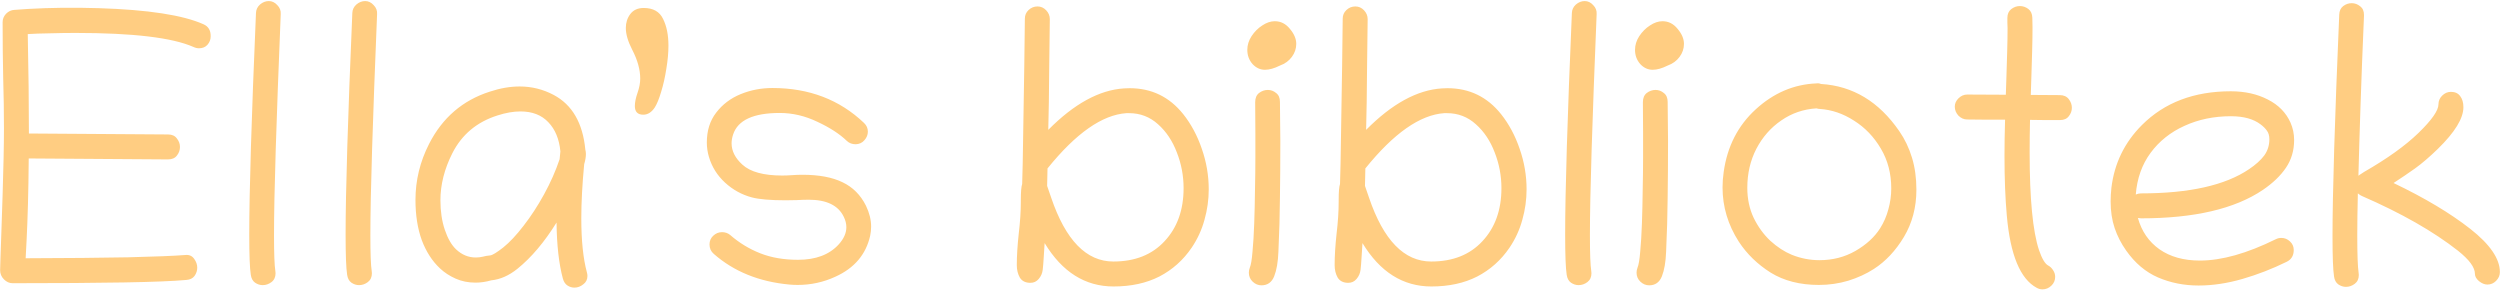
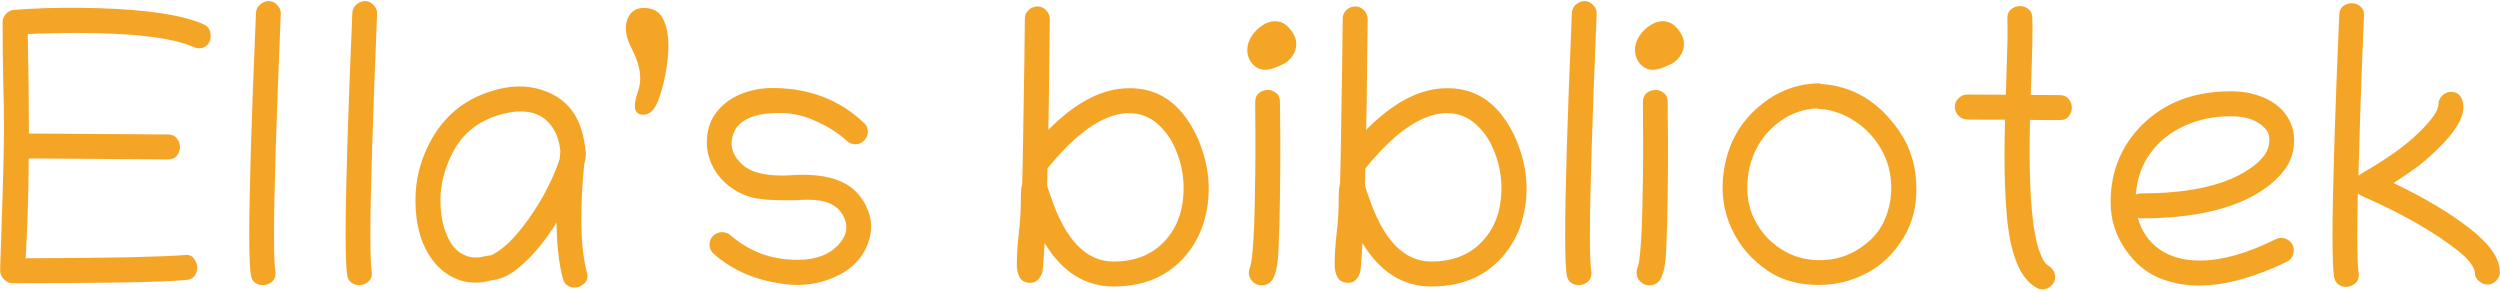
<svg xmlns="http://www.w3.org/2000/svg" width="636" height="74" viewBox="0 0 636 74" fill="none">
-   <path d="M19.172 8.377C17.121 8.377 14.973 8.41 12.727 8.475C10.48 8.507 8.592 8.572 7.062 8.67C7.258 18.045 7.355 26.476 7.355 33.963L42.756 34.207C43.765 34.207 44.514 34.549 45.002 35.232C45.523 35.883 45.783 36.6 45.783 37.381C45.783 38.195 45.523 38.927 45.002 39.578C44.514 40.229 43.749 40.555 42.707 40.555L7.307 40.31C7.274 44.64 7.209 48.53 7.111 51.98C7.014 55.431 6.9 58.442 6.77 61.014L6.525 65.701C17.203 65.669 25.91 65.587 32.648 65.457C39.419 65.294 44.253 65.099 47.15 64.871C48.127 64.773 48.876 65.099 49.397 65.848C49.917 66.564 50.178 67.312 50.178 68.094C50.178 68.842 49.95 69.542 49.494 70.193C49.038 70.812 48.339 71.154 47.395 71.219C44.204 71.512 38.915 71.723 31.525 71.853C24.169 71.984 14.729 72.049 3.205 72.049C2.391 72.049 1.659 71.723 1.008 71.072C0.357 70.421 0.031 69.64 0.031 68.728C0.031 68.37 0.064 67.264 0.129 65.408C0.194 63.52 0.275 61.176 0.373 58.377C0.471 55.578 0.568 52.615 0.666 49.49C0.764 46.333 0.845 43.289 0.91 40.359C0.975 37.397 1.008 34.825 1.008 32.645C1.008 28.576 0.943 24.295 0.812 19.803C0.715 15.278 0.666 10.558 0.666 5.643C0.666 4.829 0.959 4.113 1.545 3.494C2.163 2.876 2.863 2.55 3.645 2.518L7.16 2.273C9.96 2.111 12.857 2.013 15.852 1.98C18.846 1.948 21.939 1.98 25.129 2.078C37.661 2.469 46.548 3.836 51.789 6.18C53.026 6.733 53.628 7.758 53.596 9.256C53.596 10.07 53.319 10.786 52.766 11.404C52.245 11.99 51.529 12.283 50.617 12.283C50.161 12.283 49.69 12.169 49.201 11.941C43.797 9.565 33.788 8.377 19.172 8.377ZM68.391 0.271C69.204 0.271 69.921 0.613 70.539 1.297C71.19 1.948 71.483 2.713 71.418 3.592C70.865 17.101 70.441 28.543 70.148 37.918C69.856 47.293 69.709 54.617 69.709 59.891C69.709 64.481 69.823 67.508 70.051 68.973C70.083 69.168 70.1 69.347 70.1 69.51C70.1 70.486 69.758 71.235 69.074 71.756C68.391 72.277 67.642 72.537 66.828 72.537C66.144 72.537 65.493 72.326 64.875 71.902C64.289 71.479 63.931 70.812 63.801 69.9C63.54 68.24 63.41 64.838 63.41 59.695C63.41 48.758 63.98 29.959 65.119 3.299C65.152 2.452 65.493 1.736 66.144 1.15C66.828 0.564 67.577 0.271 68.391 0.271ZM92.902 0.271C93.716 0.271 94.432 0.613 95.051 1.297C95.702 1.948 95.995 2.713 95.93 3.592C95.376 17.101 94.953 28.543 94.66 37.918C94.367 47.293 94.221 54.617 94.221 59.891C94.221 64.481 94.335 67.508 94.562 68.973C94.595 69.168 94.611 69.347 94.611 69.51C94.611 70.486 94.269 71.235 93.586 71.756C92.902 72.277 92.154 72.537 91.34 72.537C90.656 72.537 90.005 72.326 89.387 71.902C88.801 71.479 88.443 70.812 88.312 69.9C88.052 68.24 87.922 64.838 87.922 59.695C87.922 48.758 88.492 29.959 89.631 3.299C89.663 2.452 90.005 1.736 90.656 1.15C91.34 0.564 92.088 0.271 92.902 0.271ZM148.908 38.065C149.006 38.422 149.055 38.797 149.055 39.188C149.055 39.936 148.908 40.799 148.615 41.775C148.127 46.919 147.883 51.508 147.883 55.545C147.883 61.176 148.355 65.75 149.299 69.266C149.396 69.591 149.445 69.9 149.445 70.193C149.445 71.105 149.087 71.821 148.371 72.342C147.688 72.895 146.939 73.172 146.125 73.172C145.507 73.172 144.921 72.993 144.367 72.635C143.814 72.277 143.423 71.691 143.195 70.877C142.186 67.133 141.649 62.381 141.584 56.619C138.492 61.6 135.171 65.522 131.623 68.387C129.475 70.112 127.261 71.088 124.982 71.316C123.615 71.707 122.281 71.902 120.979 71.902C119.123 71.902 117.43 71.561 115.9 70.877C114.37 70.193 113.052 69.331 111.945 68.289C109.96 66.434 108.413 64.041 107.307 61.111C106.232 58.149 105.695 54.731 105.695 50.857C105.695 45.877 106.851 41.124 109.162 36.6C112.548 29.959 117.691 25.532 124.592 23.318C127.229 22.439 129.768 22 132.209 22C135.269 22 138.15 22.716 140.852 24.148C145.572 26.655 148.257 31.294 148.908 38.065ZM142.561 38.504C142.268 35.379 141.242 32.905 139.484 31.082C137.759 29.259 135.399 28.348 132.404 28.348C130.614 28.348 128.661 28.689 126.545 29.373C121.304 31.033 117.479 34.24 115.07 38.992C113.052 42.996 112.043 46.984 112.043 50.955C112.043 53.755 112.417 56.261 113.166 58.475C113.915 60.688 114.875 62.348 116.047 63.455C117.512 64.822 119.172 65.506 121.027 65.506C121.646 65.506 122.232 65.441 122.785 65.311C123.371 65.148 124.022 65.034 124.738 64.969C125.292 64.904 126.382 64.236 128.01 62.967C129.637 61.665 131.363 59.825 133.186 57.449C135.041 55.073 136.783 52.404 138.41 49.441C140.038 46.479 141.356 43.501 142.365 40.506C142.398 40.18 142.43 39.855 142.463 39.529C142.495 39.171 142.528 38.829 142.561 38.504ZM163.752 2.029C166.161 2.029 167.805 2.957 168.684 4.812C169.595 6.635 170.051 8.898 170.051 11.6C170.051 13.422 169.872 15.392 169.514 17.508C169.188 19.624 168.749 21.577 168.195 23.367C167.674 25.125 167.137 26.443 166.584 27.322C165.77 28.559 164.794 29.178 163.654 29.178C162.222 29.178 161.506 28.445 161.506 26.98C161.506 26.037 161.734 24.913 162.189 23.611C162.645 22.309 162.873 21.105 162.873 19.998C162.873 17.719 162.189 15.262 160.822 12.625C159.748 10.542 159.211 8.702 159.211 7.107C159.211 5.773 159.585 4.601 160.334 3.592C161.115 2.55 162.255 2.029 163.752 2.029ZM179.816 36.258C179.816 33.23 180.614 30.691 182.209 28.641C183.804 26.557 185.871 24.995 188.41 23.953C190.949 22.912 193.651 22.391 196.516 22.391C205.826 22.391 213.589 25.353 219.807 31.277C220.458 31.896 220.783 32.628 220.783 33.475C220.783 34.288 220.49 35.021 219.904 35.672C219.351 36.323 218.618 36.665 217.707 36.697C216.796 36.697 216.047 36.421 215.461 35.867C213.605 34.077 211.099 32.449 207.941 30.984C204.816 29.487 201.626 28.738 198.371 28.738C191.665 28.738 187.71 30.561 186.506 34.207C186.245 34.988 186.115 35.737 186.115 36.453C186.115 38.406 187.027 40.213 188.85 41.873C190.868 43.728 194.253 44.656 199.006 44.656C199.787 44.656 200.617 44.624 201.496 44.559C202.375 44.493 203.254 44.461 204.133 44.461C208.332 44.461 211.734 45.096 214.338 46.365C216.942 47.602 218.928 49.588 220.295 52.322C221.174 54.145 221.613 55.919 221.613 57.645C221.613 58.426 221.532 59.207 221.369 59.988C220.295 64.741 217.349 68.208 212.531 70.389C209.504 71.788 206.298 72.488 202.912 72.488C202.229 72.488 201.529 72.456 200.812 72.391C193.098 71.674 186.685 69.07 181.574 64.578C180.858 63.96 180.5 63.162 180.5 62.185C180.5 61.307 180.809 60.574 181.428 59.988C182.079 59.37 182.827 59.06 183.674 59.06C184.488 59.06 185.188 59.305 185.773 59.793C188.052 61.779 190.591 63.325 193.391 64.432C196.19 65.538 199.396 66.092 203.01 66.092C207.535 66.092 210.985 64.79 213.361 62.185C214.663 60.753 215.314 59.288 215.314 57.791C215.314 56.912 215.087 56.017 214.631 55.105C213.231 52.241 210.269 50.809 205.744 50.809C204.768 50.809 203.758 50.841 202.717 50.906C201.675 50.939 200.731 50.955 199.885 50.955C196.011 50.955 193.146 50.711 191.291 50.223C188.719 49.539 186.441 48.286 184.455 46.463C182.469 44.64 181.102 42.459 180.354 39.92C179.995 38.715 179.816 37.495 179.816 36.258ZM258.674 67.459C258.674 65.148 258.837 62.495 259.162 59.5C259.52 56.505 259.699 53.771 259.699 51.297C259.699 51.167 259.699 51.036 259.699 50.906C259.699 48.823 259.813 47.456 260.041 46.805C260.139 43.908 260.22 39.953 260.285 34.94C260.383 29.926 260.48 23.855 260.578 16.727L260.725 4.764C260.725 3.885 261.034 3.152 261.652 2.566C262.303 1.948 263.068 1.639 263.947 1.639C264.794 1.639 265.526 1.964 266.145 2.615C266.763 3.266 267.072 4.015 267.072 4.861L266.926 16.775C266.893 20.161 266.861 23.221 266.828 25.955C266.796 28.657 266.747 31.017 266.682 33.035C273.257 26.395 279.686 22.879 285.969 22.488C286.424 22.456 286.896 22.439 287.385 22.439C292.951 22.439 297.492 24.637 301.008 29.031C303.026 31.57 304.605 34.516 305.744 37.869C306.916 41.222 307.502 44.656 307.502 48.172C307.502 50.776 307.144 53.348 306.428 55.887C305.744 58.426 304.654 60.802 303.156 63.016C301.008 66.173 298.273 68.615 294.953 70.34C291.633 72.033 287.743 72.879 283.283 72.879C276.057 72.879 270.214 69.201 265.754 61.844C265.689 63.243 265.607 64.513 265.51 65.652C265.445 66.792 265.363 67.784 265.266 68.631C265.168 69.51 264.826 70.291 264.24 70.975C263.687 71.626 262.987 71.951 262.141 71.951C260.904 71.951 260.008 71.512 259.455 70.633C258.934 69.721 258.674 68.663 258.674 67.459ZM283.234 66.531C288.736 66.531 293.081 64.806 296.271 61.355C299.494 57.905 301.105 53.413 301.105 47.879C301.105 44.721 300.536 41.694 299.396 38.797C298.29 35.867 296.695 33.475 294.611 31.619C292.528 29.731 290.07 28.787 287.238 28.787C287.01 28.787 286.783 28.787 286.555 28.787C280.402 29.21 273.713 33.898 266.486 42.85C266.454 43.598 266.438 44.347 266.438 45.096C266.438 45.844 266.421 46.577 266.389 47.293C266.649 48.009 266.991 49.002 267.414 50.272C271.092 61.111 276.366 66.531 283.234 66.531ZM317.316 12.674C317.316 11.469 317.674 10.314 318.391 9.207C319.139 8.068 320.051 7.156 321.125 6.473C322.199 5.757 323.257 5.398 324.299 5.398C325.829 5.398 327.115 6.049 328.156 7.352C329.23 8.621 329.768 9.891 329.768 11.16C329.768 12.365 329.393 13.471 328.645 14.48C327.896 15.49 326.887 16.222 325.617 16.678C324.185 17.394 322.915 17.752 321.809 17.752C320.604 17.752 319.546 17.264 318.635 16.287C317.756 15.278 317.316 14.074 317.316 12.674ZM325.227 64.041C325.129 66.645 324.771 68.728 324.152 70.291C323.534 71.821 322.46 72.586 320.93 72.586C320.083 72.586 319.335 72.277 318.684 71.658C318.033 71.04 317.707 70.275 317.707 69.363C317.707 68.94 317.788 68.517 317.951 68.094C318.244 67.41 318.472 66.059 318.635 64.041C318.83 61.99 318.977 59.581 319.074 56.815C319.172 54.047 319.237 51.199 319.27 48.27C319.335 45.307 319.367 42.557 319.367 40.018C319.367 37.478 319.367 35.46 319.367 33.963C319.367 31.196 319.351 28.543 319.318 26.004C319.318 24.962 319.644 24.181 320.295 23.66C320.979 23.139 321.727 22.879 322.541 22.879C323.322 22.879 324.022 23.139 324.641 23.66C325.292 24.148 325.617 24.897 325.617 25.906C325.65 27.631 325.666 29.324 325.666 30.984C325.699 32.645 325.715 34.272 325.715 35.867C325.715 41.173 325.682 45.975 325.617 50.272C325.585 54.568 325.454 59.158 325.227 64.041ZM339.533 67.459C339.533 65.148 339.696 62.495 340.021 59.5C340.38 56.505 340.559 53.771 340.559 51.297C340.559 51.167 340.559 51.036 340.559 50.906C340.559 48.823 340.673 47.456 340.9 46.805C340.998 43.908 341.079 39.953 341.145 34.94C341.242 29.926 341.34 23.855 341.438 16.727L341.584 4.764C341.584 3.885 341.893 3.152 342.512 2.566C343.163 1.948 343.928 1.639 344.807 1.639C345.653 1.639 346.385 1.964 347.004 2.615C347.622 3.266 347.932 4.015 347.932 4.861L347.785 16.775C347.753 20.161 347.72 23.221 347.688 25.955C347.655 28.657 347.606 31.017 347.541 33.035C354.117 26.395 360.546 22.879 366.828 22.488C367.284 22.456 367.756 22.439 368.244 22.439C373.811 22.439 378.352 24.637 381.867 29.031C383.885 31.57 385.464 34.516 386.604 37.869C387.775 41.222 388.361 44.656 388.361 48.172C388.361 50.776 388.003 53.348 387.287 55.887C386.604 58.426 385.513 60.802 384.016 63.016C381.867 66.173 379.133 68.615 375.812 70.34C372.492 72.033 368.602 72.879 364.143 72.879C356.916 72.879 351.073 69.201 346.613 61.844C346.548 63.243 346.467 64.513 346.369 65.652C346.304 66.792 346.223 67.784 346.125 68.631C346.027 69.51 345.686 70.291 345.1 70.975C344.546 71.626 343.846 71.951 343 71.951C341.763 71.951 340.868 71.512 340.314 70.633C339.794 69.721 339.533 68.663 339.533 67.459ZM364.094 66.531C369.595 66.531 373.941 64.806 377.131 61.355C380.354 57.905 381.965 53.413 381.965 47.879C381.965 44.721 381.395 41.694 380.256 38.797C379.149 35.867 377.554 33.475 375.471 31.619C373.387 29.731 370.93 28.787 368.098 28.787C367.87 28.787 367.642 28.787 367.414 28.787C361.262 29.21 354.572 33.898 347.346 42.85C347.313 43.598 347.297 44.347 347.297 45.096C347.297 45.844 347.281 46.577 347.248 47.293C347.508 48.009 347.85 49.002 348.273 50.272C351.952 61.111 357.225 66.531 364.094 66.531ZM403.156 0.271C403.97 0.271 404.686 0.613 405.305 1.297C405.956 1.948 406.249 2.713 406.184 3.592C405.63 17.101 405.207 28.543 404.914 37.918C404.621 47.293 404.475 54.617 404.475 59.891C404.475 64.481 404.589 67.508 404.816 68.973C404.849 69.168 404.865 69.347 404.865 69.51C404.865 70.486 404.523 71.235 403.84 71.756C403.156 72.277 402.408 72.537 401.594 72.537C400.91 72.537 400.259 72.326 399.641 71.902C399.055 71.479 398.697 70.812 398.566 69.9C398.306 68.24 398.176 64.838 398.176 59.695C398.176 48.758 398.745 29.959 399.885 3.299C399.917 2.452 400.259 1.736 400.91 1.15C401.594 0.564 402.342 0.271 403.156 0.271ZM415.949 12.674C415.949 11.469 416.307 10.314 417.023 9.207C417.772 8.068 418.684 7.156 419.758 6.473C420.832 5.757 421.89 5.398 422.932 5.398C424.462 5.398 425.747 6.049 426.789 7.352C427.863 8.621 428.4 9.891 428.4 11.16C428.4 12.365 428.026 13.471 427.277 14.48C426.529 15.49 425.52 16.222 424.25 16.678C422.818 17.394 421.548 17.752 420.441 17.752C419.237 17.752 418.179 17.264 417.268 16.287C416.389 15.278 415.949 14.074 415.949 12.674ZM423.859 64.041C423.762 66.645 423.404 68.728 422.785 70.291C422.167 71.821 421.092 72.586 419.562 72.586C418.716 72.586 417.967 72.277 417.316 71.658C416.665 71.04 416.34 70.275 416.34 69.363C416.34 68.94 416.421 68.517 416.584 68.094C416.877 67.41 417.105 66.059 417.268 64.041C417.463 61.99 417.609 59.581 417.707 56.815C417.805 54.047 417.87 51.199 417.902 48.27C417.967 45.307 418 42.557 418 40.018C418 37.478 418 35.46 418 33.963C418 31.196 417.984 28.543 417.951 26.004C417.951 24.962 418.277 24.181 418.928 23.66C419.611 23.139 420.36 22.879 421.174 22.879C421.955 22.879 422.655 23.139 423.273 23.66C423.924 24.148 424.25 24.897 424.25 25.906C424.283 27.631 424.299 29.324 424.299 30.984C424.331 32.645 424.348 34.272 424.348 35.867C424.348 41.173 424.315 45.975 424.25 50.272C424.217 54.568 424.087 59.158 423.859 64.041ZM463.264 21.365C471.369 21.854 478.01 25.857 483.186 33.377C484.585 35.395 485.66 37.641 486.408 40.115C487.157 42.557 487.531 45.275 487.531 48.27C487.531 52.729 486.473 56.733 484.357 60.281C482.242 63.797 479.686 66.515 476.691 68.436C474.771 69.672 472.606 70.665 470.197 71.414C467.788 72.13 465.298 72.488 462.727 72.488C457.941 72.488 453.856 71.447 450.471 69.363C447.118 67.247 444.416 64.627 442.365 61.502C439.598 57.205 438.215 52.599 438.215 47.684C438.215 46.382 438.312 45.063 438.508 43.728C439.419 37.251 442.137 31.945 446.662 27.811C451.219 23.644 456.363 21.447 462.092 21.219C462.482 21.154 462.873 21.203 463.264 21.365ZM481.135 47.928C481.135 44.152 480.256 40.783 478.498 37.82C476.74 34.825 474.462 32.449 471.662 30.691C468.895 28.901 465.982 27.908 462.922 27.713C462.661 27.713 462.401 27.664 462.141 27.566C458.82 27.762 455.826 28.787 453.156 30.643C450.487 32.465 448.371 34.874 446.809 37.869C445.279 40.831 444.514 44.135 444.514 47.781C444.514 50.581 445.051 53.12 446.125 55.398C447.232 57.677 448.648 59.63 450.373 61.258C452.131 62.853 453.954 64.041 455.842 64.822C458.12 65.734 460.464 66.189 462.873 66.189C466.226 66.189 469.27 65.408 472.004 63.846C474.771 62.251 476.87 60.33 478.303 58.084C479.247 56.587 479.947 54.975 480.402 53.25C480.891 51.492 481.135 49.718 481.135 47.928ZM522.834 70.438C522.834 71.316 522.508 72.065 521.857 72.684C521.206 73.302 520.458 73.611 519.611 73.611C519.09 73.611 518.602 73.481 518.146 73.221C513.947 70.975 511.408 64.838 510.529 54.812C510.334 52.632 510.188 50.288 510.09 47.781C509.992 45.242 509.943 42.524 509.943 39.627C509.943 36.828 509.992 33.768 510.09 30.447C508.495 30.447 506.9 30.447 505.305 30.447C503.71 30.415 502.098 30.398 500.471 30.398C499.624 30.398 498.876 30.073 498.225 29.422C497.606 28.738 497.297 27.973 497.297 27.127C497.297 26.346 497.606 25.646 498.225 25.027C498.876 24.376 499.624 24.051 500.471 24.051L510.285 24.1C510.318 23.123 510.367 21.626 510.432 19.607C510.497 17.589 510.562 15.441 510.627 13.162C510.692 10.883 510.725 8.882 510.725 7.156C510.725 6.635 510.708 6.163 510.676 5.74C510.676 5.317 510.676 4.926 510.676 4.568C510.676 3.592 511.001 2.843 511.652 2.322C512.336 1.801 513.068 1.541 513.85 1.541C514.631 1.541 515.347 1.785 515.998 2.273C516.649 2.762 516.991 3.51 517.023 4.52C517.056 5.171 517.072 6.001 517.072 7.01C517.072 8.8 517.04 10.835 516.975 13.113C516.91 15.392 516.844 17.557 516.779 19.607C516.714 21.626 516.665 23.139 516.633 24.148L524.006 24.197C525.015 24.197 525.78 24.539 526.301 25.223C526.822 25.906 527.082 26.639 527.082 27.42C527.082 28.201 526.822 28.917 526.301 29.568C525.812 30.219 525.064 30.545 524.055 30.545C524.022 30.545 524.006 30.545 524.006 30.545C522.736 30.545 521.467 30.545 520.197 30.545C518.96 30.512 517.707 30.496 516.438 30.496C516.372 33.426 516.34 36.193 516.34 38.797C516.34 50.581 517.137 58.865 518.732 63.65C519.481 65.831 520.262 67.133 521.076 67.557C521.564 67.817 521.971 68.208 522.297 68.728C522.655 69.249 522.834 69.819 522.834 70.438ZM543.879 55.447C544.823 58.833 546.646 61.486 549.348 63.406C552.082 65.327 555.516 66.287 559.65 66.287C565.184 66.287 571.613 64.481 578.938 60.867C579.393 60.639 579.865 60.525 580.354 60.525C581.2 60.525 581.932 60.818 582.551 61.404C583.202 61.99 583.527 62.723 583.527 63.602C583.527 65.001 582.941 65.994 581.77 66.58C578.059 68.403 574.283 69.868 570.441 70.975C566.6 72.081 562.889 72.635 559.309 72.635C555.63 72.635 552.196 71.951 549.006 70.584C545.848 69.217 543.146 66.938 540.9 63.748C539.631 61.958 538.654 60.053 537.971 58.035C537.287 56.017 536.945 53.755 536.945 51.248C536.945 50.141 537.01 48.986 537.141 47.781C537.889 41.564 540.477 36.242 544.904 31.814C550.633 26.085 558.169 23.221 567.512 23.221C571.092 23.221 574.234 23.921 576.936 25.32C579.637 26.688 581.558 28.641 582.697 31.18C583.316 32.579 583.625 34.06 583.625 35.623C583.625 38.292 582.925 40.652 581.525 42.703C580.158 44.721 578.205 46.593 575.666 48.318C568.537 53.136 558.202 55.545 544.66 55.545C544.465 55.545 544.204 55.512 543.879 55.447ZM543.342 49.49C543.798 49.295 544.237 49.197 544.66 49.197C556.932 49.197 566.096 47.147 572.15 43.045C573.843 41.906 575.129 40.75 576.008 39.578C576.887 38.374 577.326 36.99 577.326 35.428C577.326 34.516 577.115 33.784 576.691 33.23C576.301 32.677 575.78 32.156 575.129 31.668C573.306 30.268 570.783 29.568 567.561 29.568C563.231 29.568 559.292 30.382 555.744 32.01C552.196 33.605 549.315 35.9 547.102 38.895C544.921 41.857 543.667 45.389 543.342 49.49ZM632.795 72.391C632.079 72.391 631.363 72.098 630.646 71.512C629.963 70.926 629.621 70.307 629.621 69.656C629.621 68.029 628.189 66.076 625.324 63.797C619.074 58.882 610.936 54.243 600.91 49.881C600.585 49.751 600.227 49.523 599.836 49.197C599.738 53.299 599.689 56.863 599.689 59.891C599.689 64.708 599.803 67.882 600.031 69.412C600.064 69.607 600.08 69.787 600.08 69.949C600.08 70.926 599.738 71.674 599.055 72.195C598.371 72.716 597.622 72.977 596.809 72.977C596.125 72.977 595.474 72.765 594.855 72.342C594.27 71.919 593.911 71.251 593.781 70.34C593.521 68.68 593.391 65.278 593.391 60.135C593.391 49.197 593.96 30.398 595.1 3.738C595.132 2.762 595.474 2.029 596.125 1.541C596.776 1.053 597.492 0.809 598.273 0.809C599.055 0.809 599.771 1.069 600.422 1.59C601.073 2.078 601.398 2.811 601.398 3.787C601.398 3.852 601.398 3.934 601.398 4.031C601.04 12.365 600.747 19.933 600.52 26.736C600.292 33.507 600.113 39.497 599.982 44.705C600.08 44.64 600.243 44.526 600.471 44.363C600.731 44.168 601.057 43.956 601.447 43.728C607.339 40.343 611.945 37.039 615.266 33.816C618.651 30.529 620.344 28.104 620.344 26.541C620.344 25.695 620.653 24.962 621.271 24.344C621.923 23.693 622.671 23.367 623.518 23.367C624.559 23.367 625.34 23.725 625.861 24.441C626.415 25.158 626.691 26.102 626.691 27.273C626.691 30.105 624.527 33.637 620.197 37.869C618.049 39.953 616.112 41.613 614.387 42.85C612.694 44.054 610.871 45.291 608.918 46.56C616.828 50.337 623.339 54.227 628.449 58.23C633.462 62.169 635.969 65.831 635.969 69.217C635.969 70.063 635.643 70.812 634.992 71.463C634.374 72.081 633.641 72.391 632.795 72.391Z" fill="#FFCD82" />
+   <path d="M19.172 8.377C17.121 8.377 14.973 8.41 12.727 8.475C10.48 8.507 8.592 8.572 7.062 8.67C7.258 18.045 7.355 26.476 7.355 33.963L42.756 34.207C43.765 34.207 44.514 34.549 45.002 35.232C45.523 35.883 45.783 36.6 45.783 37.381C45.783 38.195 45.523 38.927 45.002 39.578C44.514 40.229 43.749 40.555 42.707 40.555L7.307 40.31C7.274 44.64 7.209 48.53 7.111 51.98C7.014 55.431 6.9 58.442 6.77 61.014L6.525 65.701C17.203 65.669 25.91 65.587 32.648 65.457C39.419 65.294 44.253 65.099 47.15 64.871C48.127 64.773 48.876 65.099 49.397 65.848C49.917 66.564 50.178 67.312 50.178 68.094C50.178 68.842 49.95 69.542 49.494 70.193C49.038 70.812 48.339 71.154 47.395 71.219C44.204 71.512 38.915 71.723 31.525 71.853C24.169 71.984 14.729 72.049 3.205 72.049C2.391 72.049 1.659 71.723 1.008 71.072C0.357 70.421 0.031 69.64 0.031 68.728C0.031 68.37 0.064 67.264 0.129 65.408C0.194 63.52 0.275 61.176 0.373 58.377C0.471 55.578 0.568 52.615 0.666 49.49C0.764 46.333 0.845 43.289 0.91 40.359C0.975 37.397 1.008 34.825 1.008 32.645C1.008 28.576 0.943 24.295 0.812 19.803C0.715 15.278 0.666 10.558 0.666 5.643C0.666 4.829 0.959 4.113 1.545 3.494C2.163 2.876 2.863 2.55 3.645 2.518L7.16 2.273C9.96 2.111 12.857 2.013 15.852 1.98C18.846 1.948 21.939 1.98 25.129 2.078C37.661 2.469 46.548 3.836 51.789 6.18C53.026 6.733 53.628 7.758 53.596 9.256C53.596 10.07 53.319 10.786 52.766 11.404C52.245 11.99 51.529 12.283 50.617 12.283C50.161 12.283 49.69 12.169 49.201 11.941C43.797 9.565 33.788 8.377 19.172 8.377ZM68.391 0.271C69.204 0.271 69.921 0.613 70.539 1.297C71.19 1.948 71.483 2.713 71.418 3.592C70.865 17.101 70.441 28.543 70.148 37.918C69.856 47.293 69.709 54.617 69.709 59.891C69.709 64.481 69.823 67.508 70.051 68.973C70.083 69.168 70.1 69.347 70.1 69.51C70.1 70.486 69.758 71.235 69.074 71.756C68.391 72.277 67.642 72.537 66.828 72.537C66.144 72.537 65.493 72.326 64.875 71.902C64.289 71.479 63.931 70.812 63.801 69.9C63.54 68.24 63.41 64.838 63.41 59.695C63.41 48.758 63.98 29.959 65.119 3.299C65.152 2.452 65.493 1.736 66.144 1.15C66.828 0.564 67.577 0.271 68.391 0.271ZM92.902 0.271C93.716 0.271 94.432 0.613 95.051 1.297C95.702 1.948 95.995 2.713 95.93 3.592C95.376 17.101 94.953 28.543 94.66 37.918C94.367 47.293 94.221 54.617 94.221 59.891C94.221 64.481 94.335 67.508 94.562 68.973C94.595 69.168 94.611 69.347 94.611 69.51C94.611 70.486 94.269 71.235 93.586 71.756C92.902 72.277 92.154 72.537 91.34 72.537C90.656 72.537 90.005 72.326 89.387 71.902C88.801 71.479 88.443 70.812 88.312 69.9C88.052 68.24 87.922 64.838 87.922 59.695C87.922 48.758 88.492 29.959 89.631 3.299C89.663 2.452 90.005 1.736 90.656 1.15C91.34 0.564 92.088 0.271 92.902 0.271ZM148.908 38.065C149.006 38.422 149.055 38.797 149.055 39.188C149.055 39.936 148.908 40.799 148.615 41.775C148.127 46.919 147.883 51.508 147.883 55.545C147.883 61.176 148.355 65.75 149.299 69.266C149.396 69.591 149.445 69.9 149.445 70.193C149.445 71.105 149.087 71.821 148.371 72.342C147.688 72.895 146.939 73.172 146.125 73.172C145.507 73.172 144.921 72.993 144.367 72.635C143.814 72.277 143.423 71.691 143.195 70.877C142.186 67.133 141.649 62.381 141.584 56.619C138.492 61.6 135.171 65.522 131.623 68.387C129.475 70.112 127.261 71.088 124.982 71.316C123.615 71.707 122.281 71.902 120.979 71.902C119.123 71.902 117.43 71.561 115.9 70.877C114.37 70.193 113.052 69.331 111.945 68.289C109.96 66.434 108.413 64.041 107.307 61.111C106.232 58.149 105.695 54.731 105.695 50.857C105.695 45.877 106.851 41.124 109.162 36.6C112.548 29.959 117.691 25.532 124.592 23.318C127.229 22.439 129.768 22 132.209 22C135.269 22 138.15 22.716 140.852 24.148C145.572 26.655 148.257 31.294 148.908 38.065ZM142.561 38.504C142.268 35.379 141.242 32.905 139.484 31.082C137.759 29.259 135.399 28.348 132.404 28.348C130.614 28.348 128.661 28.689 126.545 29.373C121.304 31.033 117.479 34.24 115.07 38.992C113.052 42.996 112.043 46.984 112.043 50.955C112.043 53.755 112.417 56.261 113.166 58.475C113.915 60.688 114.875 62.348 116.047 63.455C117.512 64.822 119.172 65.506 121.027 65.506C121.646 65.506 122.232 65.441 122.785 65.311C123.371 65.148 124.022 65.034 124.738 64.969C125.292 64.904 126.382 64.236 128.01 62.967C129.637 61.665 131.363 59.825 133.186 57.449C135.041 55.073 136.783 52.404 138.41 49.441C140.038 46.479 141.356 43.501 142.365 40.506C142.398 40.18 142.43 39.855 142.463 39.529C142.495 39.171 142.528 38.829 142.561 38.504ZM163.752 2.029C166.161 2.029 167.805 2.957 168.684 4.812C169.595 6.635 170.051 8.898 170.051 11.6C170.051 13.422 169.872 15.392 169.514 17.508C169.188 19.624 168.749 21.577 168.195 23.367C167.674 25.125 167.137 26.443 166.584 27.322C165.77 28.559 164.794 29.178 163.654 29.178C162.222 29.178 161.506 28.445 161.506 26.98C161.506 26.037 161.734 24.913 162.189 23.611C162.645 22.309 162.873 21.105 162.873 19.998C162.873 17.719 162.189 15.262 160.822 12.625C159.748 10.542 159.211 8.702 159.211 7.107C159.211 5.773 159.585 4.601 160.334 3.592C161.115 2.55 162.255 2.029 163.752 2.029ZM179.816 36.258C179.816 33.23 180.614 30.691 182.209 28.641C183.804 26.557 185.871 24.995 188.41 23.953C190.949 22.912 193.651 22.391 196.516 22.391C205.826 22.391 213.589 25.353 219.807 31.277C220.458 31.896 220.783 32.628 220.783 33.475C220.783 34.288 220.49 35.021 219.904 35.672C219.351 36.323 218.618 36.665 217.707 36.697C216.796 36.697 216.047 36.421 215.461 35.867C213.605 34.077 211.099 32.449 207.941 30.984C204.816 29.487 201.626 28.738 198.371 28.738C191.665 28.738 187.71 30.561 186.506 34.207C186.245 34.988 186.115 35.737 186.115 36.453C186.115 38.406 187.027 40.213 188.85 41.873C190.868 43.728 194.253 44.656 199.006 44.656C199.787 44.656 200.617 44.624 201.496 44.559C202.375 44.493 203.254 44.461 204.133 44.461C208.332 44.461 211.734 45.096 214.338 46.365C216.942 47.602 218.928 49.588 220.295 52.322C221.174 54.145 221.613 55.919 221.613 57.645C221.613 58.426 221.532 59.207 221.369 59.988C220.295 64.741 217.349 68.208 212.531 70.389C209.504 71.788 206.298 72.488 202.912 72.488C202.229 72.488 201.529 72.456 200.812 72.391C193.098 71.674 186.685 69.07 181.574 64.578C180.858 63.96 180.5 63.162 180.5 62.185C180.5 61.307 180.809 60.574 181.428 59.988C182.079 59.37 182.827 59.06 183.674 59.06C184.488 59.06 185.188 59.305 185.773 59.793C188.052 61.779 190.591 63.325 193.391 64.432C196.19 65.538 199.396 66.092 203.01 66.092C207.535 66.092 210.985 64.79 213.361 62.185C214.663 60.753 215.314 59.288 215.314 57.791C215.314 56.912 215.087 56.017 214.631 55.105C213.231 52.241 210.269 50.809 205.744 50.809C204.768 50.809 203.758 50.841 202.717 50.906C201.675 50.939 200.731 50.955 199.885 50.955C196.011 50.955 193.146 50.711 191.291 50.223C188.719 49.539 186.441 48.286 184.455 46.463C182.469 44.64 181.102 42.459 180.354 39.92C179.995 38.715 179.816 37.495 179.816 36.258ZM258.674 67.459C258.674 65.148 258.837 62.495 259.162 59.5C259.52 56.505 259.699 53.771 259.699 51.297C259.699 51.167 259.699 51.036 259.699 50.906C259.699 48.823 259.813 47.456 260.041 46.805C260.139 43.908 260.22 39.953 260.285 34.94C260.383 29.926 260.48 23.855 260.578 16.727L260.725 4.764C260.725 3.885 261.034 3.152 261.652 2.566C262.303 1.948 263.068 1.639 263.947 1.639C264.794 1.639 265.526 1.964 266.145 2.615C266.763 3.266 267.072 4.015 267.072 4.861L266.926 16.775C266.893 20.161 266.861 23.221 266.828 25.955C266.796 28.657 266.747 31.017 266.682 33.035C273.257 26.395 279.686 22.879 285.969 22.488C286.424 22.456 286.896 22.439 287.385 22.439C292.951 22.439 297.492 24.637 301.008 29.031C303.026 31.57 304.605 34.516 305.744 37.869C306.916 41.222 307.502 44.656 307.502 48.172C307.502 50.776 307.144 53.348 306.428 55.887C305.744 58.426 304.654 60.802 303.156 63.016C301.008 66.173 298.273 68.615 294.953 70.34C291.633 72.033 287.743 72.879 283.283 72.879C276.057 72.879 270.214 69.201 265.754 61.844C265.689 63.243 265.607 64.513 265.51 65.652C265.445 66.792 265.363 67.784 265.266 68.631C265.168 69.51 264.826 70.291 264.24 70.975C263.687 71.626 262.987 71.951 262.141 71.951C260.904 71.951 260.008 71.512 259.455 70.633C258.934 69.721 258.674 68.663 258.674 67.459ZM283.234 66.531C288.736 66.531 293.081 64.806 296.271 61.355C299.494 57.905 301.105 53.413 301.105 47.879C301.105 44.721 300.536 41.694 299.396 38.797C298.29 35.867 296.695 33.475 294.611 31.619C292.528 29.731 290.07 28.787 287.238 28.787C287.01 28.787 286.783 28.787 286.555 28.787C280.402 29.21 273.713 33.898 266.486 42.85C266.454 43.598 266.438 44.347 266.438 45.096C266.438 45.844 266.421 46.577 266.389 47.293C266.649 48.009 266.991 49.002 267.414 50.272C271.092 61.111 276.366 66.531 283.234 66.531ZM317.316 12.674C317.316 11.469 317.674 10.314 318.391 9.207C319.139 8.068 320.051 7.156 321.125 6.473C322.199 5.757 323.257 5.398 324.299 5.398C325.829 5.398 327.115 6.049 328.156 7.352C329.23 8.621 329.768 9.891 329.768 11.16C329.768 12.365 329.393 13.471 328.645 14.48C327.896 15.49 326.887 16.222 325.617 16.678C324.185 17.394 322.915 17.752 321.809 17.752C320.604 17.752 319.546 17.264 318.635 16.287C317.756 15.278 317.316 14.074 317.316 12.674ZM325.227 64.041C325.129 66.645 324.771 68.728 324.152 70.291C323.534 71.821 322.46 72.586 320.93 72.586C320.083 72.586 319.335 72.277 318.684 71.658C318.033 71.04 317.707 70.275 317.707 69.363C317.707 68.94 317.788 68.517 317.951 68.094C318.244 67.41 318.472 66.059 318.635 64.041C318.83 61.99 318.977 59.581 319.074 56.815C319.172 54.047 319.237 51.199 319.27 48.27C319.335 45.307 319.367 42.557 319.367 40.018C319.367 37.478 319.367 35.46 319.367 33.963C319.367 31.196 319.351 28.543 319.318 26.004C319.318 24.962 319.644 24.181 320.295 23.66C320.979 23.139 321.727 22.879 322.541 22.879C323.322 22.879 324.022 23.139 324.641 23.66C325.292 24.148 325.617 24.897 325.617 25.906C325.65 27.631 325.666 29.324 325.666 30.984C325.699 32.645 325.715 34.272 325.715 35.867C325.715 41.173 325.682 45.975 325.617 50.272C325.585 54.568 325.454 59.158 325.227 64.041ZM339.533 67.459C339.533 65.148 339.696 62.495 340.021 59.5C340.38 56.505 340.559 53.771 340.559 51.297C340.559 51.167 340.559 51.036 340.559 50.906C340.559 48.823 340.673 47.456 340.9 46.805C340.998 43.908 341.079 39.953 341.145 34.94C341.242 29.926 341.34 23.855 341.438 16.727L341.584 4.764C341.584 3.885 341.893 3.152 342.512 2.566C343.163 1.948 343.928 1.639 344.807 1.639C345.653 1.639 346.385 1.964 347.004 2.615C347.622 3.266 347.932 4.015 347.932 4.861L347.785 16.775C347.753 20.161 347.72 23.221 347.688 25.955C347.655 28.657 347.606 31.017 347.541 33.035C354.117 26.395 360.546 22.879 366.828 22.488C367.284 22.456 367.756 22.439 368.244 22.439C373.811 22.439 378.352 24.637 381.867 29.031C383.885 31.57 385.464 34.516 386.604 37.869C387.775 41.222 388.361 44.656 388.361 48.172C388.361 50.776 388.003 53.348 387.287 55.887C386.604 58.426 385.513 60.802 384.016 63.016C381.867 66.173 379.133 68.615 375.812 70.34C372.492 72.033 368.602 72.879 364.143 72.879C356.916 72.879 351.073 69.201 346.613 61.844C346.548 63.243 346.467 64.513 346.369 65.652C346.304 66.792 346.223 67.784 346.125 68.631C346.027 69.51 345.686 70.291 345.1 70.975C344.546 71.626 343.846 71.951 343 71.951C341.763 71.951 340.868 71.512 340.314 70.633C339.794 69.721 339.533 68.663 339.533 67.459ZM364.094 66.531C369.595 66.531 373.941 64.806 377.131 61.355C380.354 57.905 381.965 53.413 381.965 47.879C381.965 44.721 381.395 41.694 380.256 38.797C379.149 35.867 377.554 33.475 375.471 31.619C373.387 29.731 370.93 28.787 368.098 28.787C367.87 28.787 367.642 28.787 367.414 28.787C361.262 29.21 354.572 33.898 347.346 42.85C347.313 43.598 347.297 44.347 347.297 45.096C347.297 45.844 347.281 46.577 347.248 47.293C347.508 48.009 347.85 49.002 348.273 50.272C351.952 61.111 357.225 66.531 364.094 66.531ZM403.156 0.271C403.97 0.271 404.686 0.613 405.305 1.297C405.956 1.948 406.249 2.713 406.184 3.592C405.63 17.101 405.207 28.543 404.914 37.918C404.621 47.293 404.475 54.617 404.475 59.891C404.475 64.481 404.589 67.508 404.816 68.973C404.849 69.168 404.865 69.347 404.865 69.51C404.865 70.486 404.523 71.235 403.84 71.756C403.156 72.277 402.408 72.537 401.594 72.537C400.91 72.537 400.259 72.326 399.641 71.902C399.055 71.479 398.697 70.812 398.566 69.9C398.306 68.24 398.176 64.838 398.176 59.695C398.176 48.758 398.745 29.959 399.885 3.299C399.917 2.452 400.259 1.736 400.91 1.15C401.594 0.564 402.342 0.271 403.156 0.271ZM415.949 12.674C415.949 11.469 416.307 10.314 417.023 9.207C417.772 8.068 418.684 7.156 419.758 6.473C420.832 5.757 421.89 5.398 422.932 5.398C424.462 5.398 425.747 6.049 426.789 7.352C427.863 8.621 428.4 9.891 428.4 11.16C428.4 12.365 428.026 13.471 427.277 14.48C426.529 15.49 425.52 16.222 424.25 16.678C422.818 17.394 421.548 17.752 420.441 17.752C419.237 17.752 418.179 17.264 417.268 16.287C416.389 15.278 415.949 14.074 415.949 12.674ZM423.859 64.041C423.762 66.645 423.404 68.728 422.785 70.291C422.167 71.821 421.092 72.586 419.562 72.586C418.716 72.586 417.967 72.277 417.316 71.658C416.665 71.04 416.34 70.275 416.34 69.363C416.34 68.94 416.421 68.517 416.584 68.094C416.877 67.41 417.105 66.059 417.268 64.041C417.463 61.99 417.609 59.581 417.707 56.815C417.805 54.047 417.87 51.199 417.902 48.27C417.967 45.307 418 42.557 418 40.018C418 37.478 418 35.46 418 33.963C418 31.196 417.984 28.543 417.951 26.004C417.951 24.962 418.277 24.181 418.928 23.66C419.611 23.139 420.36 22.879 421.174 22.879C421.955 22.879 422.655 23.139 423.273 23.66C423.924 24.148 424.25 24.897 424.25 25.906C424.283 27.631 424.299 29.324 424.299 30.984C424.331 32.645 424.348 34.272 424.348 35.867C424.348 41.173 424.315 45.975 424.25 50.272C424.217 54.568 424.087 59.158 423.859 64.041ZM463.264 21.365C471.369 21.854 478.01 25.857 483.186 33.377C484.585 35.395 485.66 37.641 486.408 40.115C487.157 42.557 487.531 45.275 487.531 48.27C487.531 52.729 486.473 56.733 484.357 60.281C482.242 63.797 479.686 66.515 476.691 68.436C474.771 69.672 472.606 70.665 470.197 71.414C467.788 72.13 465.298 72.488 462.727 72.488C457.941 72.488 453.856 71.447 450.471 69.363C447.118 67.247 444.416 64.627 442.365 61.502C439.598 57.205 438.215 52.599 438.215 47.684C438.215 46.382 438.312 45.063 438.508 43.728C439.419 37.251 442.137 31.945 446.662 27.811C451.219 23.644 456.363 21.447 462.092 21.219C462.482 21.154 462.873 21.203 463.264 21.365ZM481.135 47.928C481.135 44.152 480.256 40.783 478.498 37.82C476.74 34.825 474.462 32.449 471.662 30.691C468.895 28.901 465.982 27.908 462.922 27.713C462.661 27.713 462.401 27.664 462.141 27.566C458.82 27.762 455.826 28.787 453.156 30.643C450.487 32.465 448.371 34.874 446.809 37.869C445.279 40.831 444.514 44.135 444.514 47.781C444.514 50.581 445.051 53.12 446.125 55.398C447.232 57.677 448.648 59.63 450.373 61.258C452.131 62.853 453.954 64.041 455.842 64.822C458.12 65.734 460.464 66.189 462.873 66.189C466.226 66.189 469.27 65.408 472.004 63.846C474.771 62.251 476.87 60.33 478.303 58.084C479.247 56.587 479.947 54.975 480.402 53.25C480.891 51.492 481.135 49.718 481.135 47.928ZM522.834 70.438C522.834 71.316 522.508 72.065 521.857 72.684C521.206 73.302 520.458 73.611 519.611 73.611C519.09 73.611 518.602 73.481 518.146 73.221C513.947 70.975 511.408 64.838 510.529 54.812C510.334 52.632 510.188 50.288 510.09 47.781C509.992 45.242 509.943 42.524 509.943 39.627C509.943 36.828 509.992 33.768 510.09 30.447C508.495 30.447 506.9 30.447 505.305 30.447C503.71 30.415 502.098 30.398 500.471 30.398C499.624 30.398 498.876 30.073 498.225 29.422C497.606 28.738 497.297 27.973 497.297 27.127C497.297 26.346 497.606 25.646 498.225 25.027C498.876 24.376 499.624 24.051 500.471 24.051L510.285 24.1C510.318 23.123 510.367 21.626 510.432 19.607C510.497 17.589 510.562 15.441 510.627 13.162C510.692 10.883 510.725 8.882 510.725 7.156C510.725 6.635 510.708 6.163 510.676 5.74C510.676 5.317 510.676 4.926 510.676 4.568C510.676 3.592 511.001 2.843 511.652 2.322C512.336 1.801 513.068 1.541 513.85 1.541C514.631 1.541 515.347 1.785 515.998 2.273C516.649 2.762 516.991 3.51 517.023 4.52C517.056 5.171 517.072 6.001 517.072 7.01C517.072 8.8 517.04 10.835 516.975 13.113C516.91 15.392 516.844 17.557 516.779 19.607C516.714 21.626 516.665 23.139 516.633 24.148L524.006 24.197C525.015 24.197 525.78 24.539 526.301 25.223C526.822 25.906 527.082 26.639 527.082 27.42C527.082 28.201 526.822 28.917 526.301 29.568C525.812 30.219 525.064 30.545 524.055 30.545C524.022 30.545 524.006 30.545 524.006 30.545C522.736 30.545 521.467 30.545 520.197 30.545C518.96 30.512 517.707 30.496 516.438 30.496C516.372 33.426 516.34 36.193 516.34 38.797C516.34 50.581 517.137 58.865 518.732 63.65C519.481 65.831 520.262 67.133 521.076 67.557C521.564 67.817 521.971 68.208 522.297 68.728C522.655 69.249 522.834 69.819 522.834 70.438ZM543.879 55.447C544.823 58.833 546.646 61.486 549.348 63.406C552.082 65.327 555.516 66.287 559.65 66.287C565.184 66.287 571.613 64.481 578.938 60.867C579.393 60.639 579.865 60.525 580.354 60.525C581.2 60.525 581.932 60.818 582.551 61.404C583.202 61.99 583.527 62.723 583.527 63.602C583.527 65.001 582.941 65.994 581.77 66.58C578.059 68.403 574.283 69.868 570.441 70.975C566.6 72.081 562.889 72.635 559.309 72.635C555.63 72.635 552.196 71.951 549.006 70.584C545.848 69.217 543.146 66.938 540.9 63.748C539.631 61.958 538.654 60.053 537.971 58.035C537.287 56.017 536.945 53.755 536.945 51.248C536.945 50.141 537.01 48.986 537.141 47.781C537.889 41.564 540.477 36.242 544.904 31.814C550.633 26.085 558.169 23.221 567.512 23.221C571.092 23.221 574.234 23.921 576.936 25.32C579.637 26.688 581.558 28.641 582.697 31.18C583.316 32.579 583.625 34.06 583.625 35.623C583.625 38.292 582.925 40.652 581.525 42.703C580.158 44.721 578.205 46.593 575.666 48.318C568.537 53.136 558.202 55.545 544.66 55.545C544.465 55.545 544.204 55.512 543.879 55.447ZM543.342 49.49C543.798 49.295 544.237 49.197 544.66 49.197C556.932 49.197 566.096 47.147 572.15 43.045C573.843 41.906 575.129 40.75 576.008 39.578C576.887 38.374 577.326 36.99 577.326 35.428C577.326 34.516 577.115 33.784 576.691 33.23C576.301 32.677 575.78 32.156 575.129 31.668C573.306 30.268 570.783 29.568 567.561 29.568C563.231 29.568 559.292 30.382 555.744 32.01C552.196 33.605 549.315 35.9 547.102 38.895C544.921 41.857 543.667 45.389 543.342 49.49ZM632.795 72.391C632.079 72.391 631.363 72.098 630.646 71.512C629.963 70.926 629.621 70.307 629.621 69.656C629.621 68.029 628.189 66.076 625.324 63.797C619.074 58.882 610.936 54.243 600.91 49.881C600.585 49.751 600.227 49.523 599.836 49.197C599.738 53.299 599.689 56.863 599.689 59.891C599.689 64.708 599.803 67.882 600.031 69.412C600.064 69.607 600.08 69.787 600.08 69.949C600.08 70.926 599.738 71.674 599.055 72.195C598.371 72.716 597.622 72.977 596.809 72.977C596.125 72.977 595.474 72.765 594.855 72.342C594.27 71.919 593.911 71.251 593.781 70.34C593.521 68.68 593.391 65.278 593.391 60.135C593.391 49.197 593.96 30.398 595.1 3.738C595.132 2.762 595.474 2.029 596.125 1.541C596.776 1.053 597.492 0.809 598.273 0.809C599.055 0.809 599.771 1.069 600.422 1.59C601.073 2.078 601.398 2.811 601.398 3.787C601.398 3.852 601.398 3.934 601.398 4.031C601.04 12.365 600.747 19.933 600.52 26.736C600.292 33.507 600.113 39.497 599.982 44.705C600.08 44.64 600.243 44.526 600.471 44.363C600.731 44.168 601.057 43.956 601.447 43.728C607.339 40.343 611.945 37.039 615.266 33.816C618.651 30.529 620.344 28.104 620.344 26.541C620.344 25.695 620.653 24.962 621.271 24.344C621.923 23.693 622.671 23.367 623.518 23.367C624.559 23.367 625.34 23.725 625.861 24.441C626.415 25.158 626.691 26.102 626.691 27.273C626.691 30.105 624.527 33.637 620.197 37.869C618.049 39.953 616.112 41.613 614.387 42.85C612.694 44.054 610.871 45.291 608.918 46.56C616.828 50.337 623.339 54.227 628.449 58.23C633.462 62.169 635.969 65.831 635.969 69.217C635.969 70.063 635.643 70.812 634.992 71.463C634.374 72.081 633.641 72.391 632.795 72.391Z" fill="#F5A525" />
</svg>
